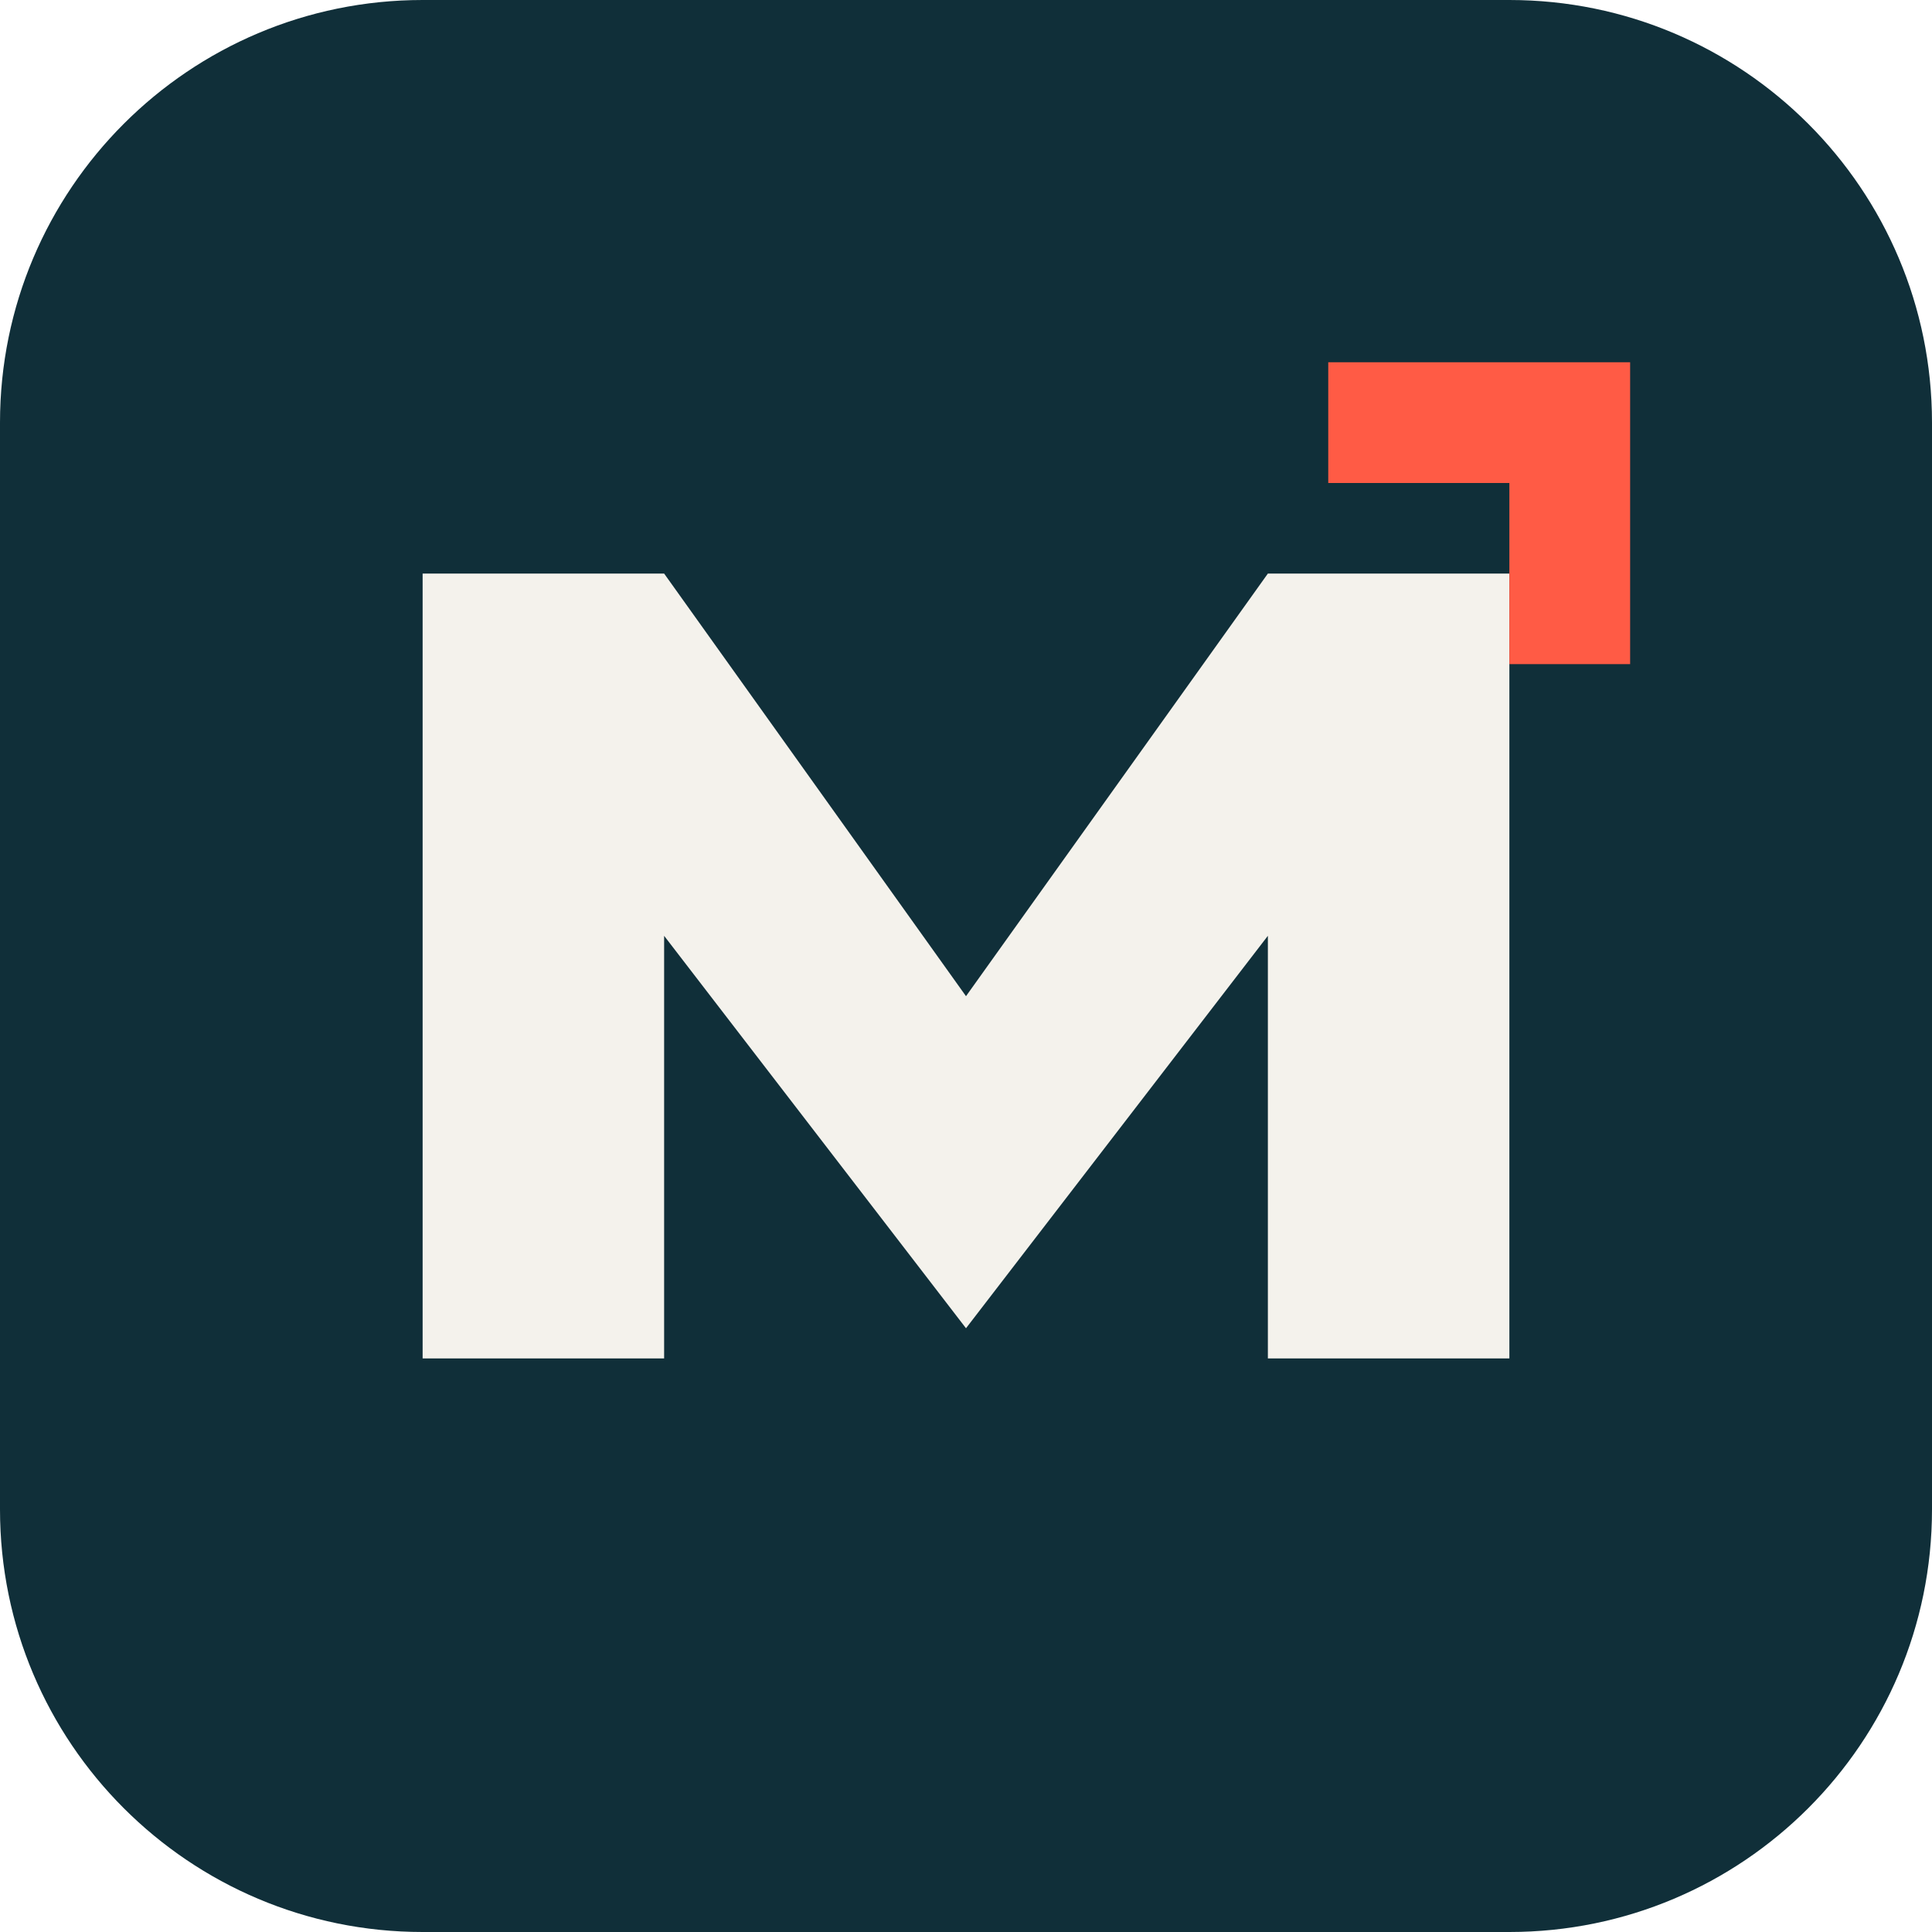
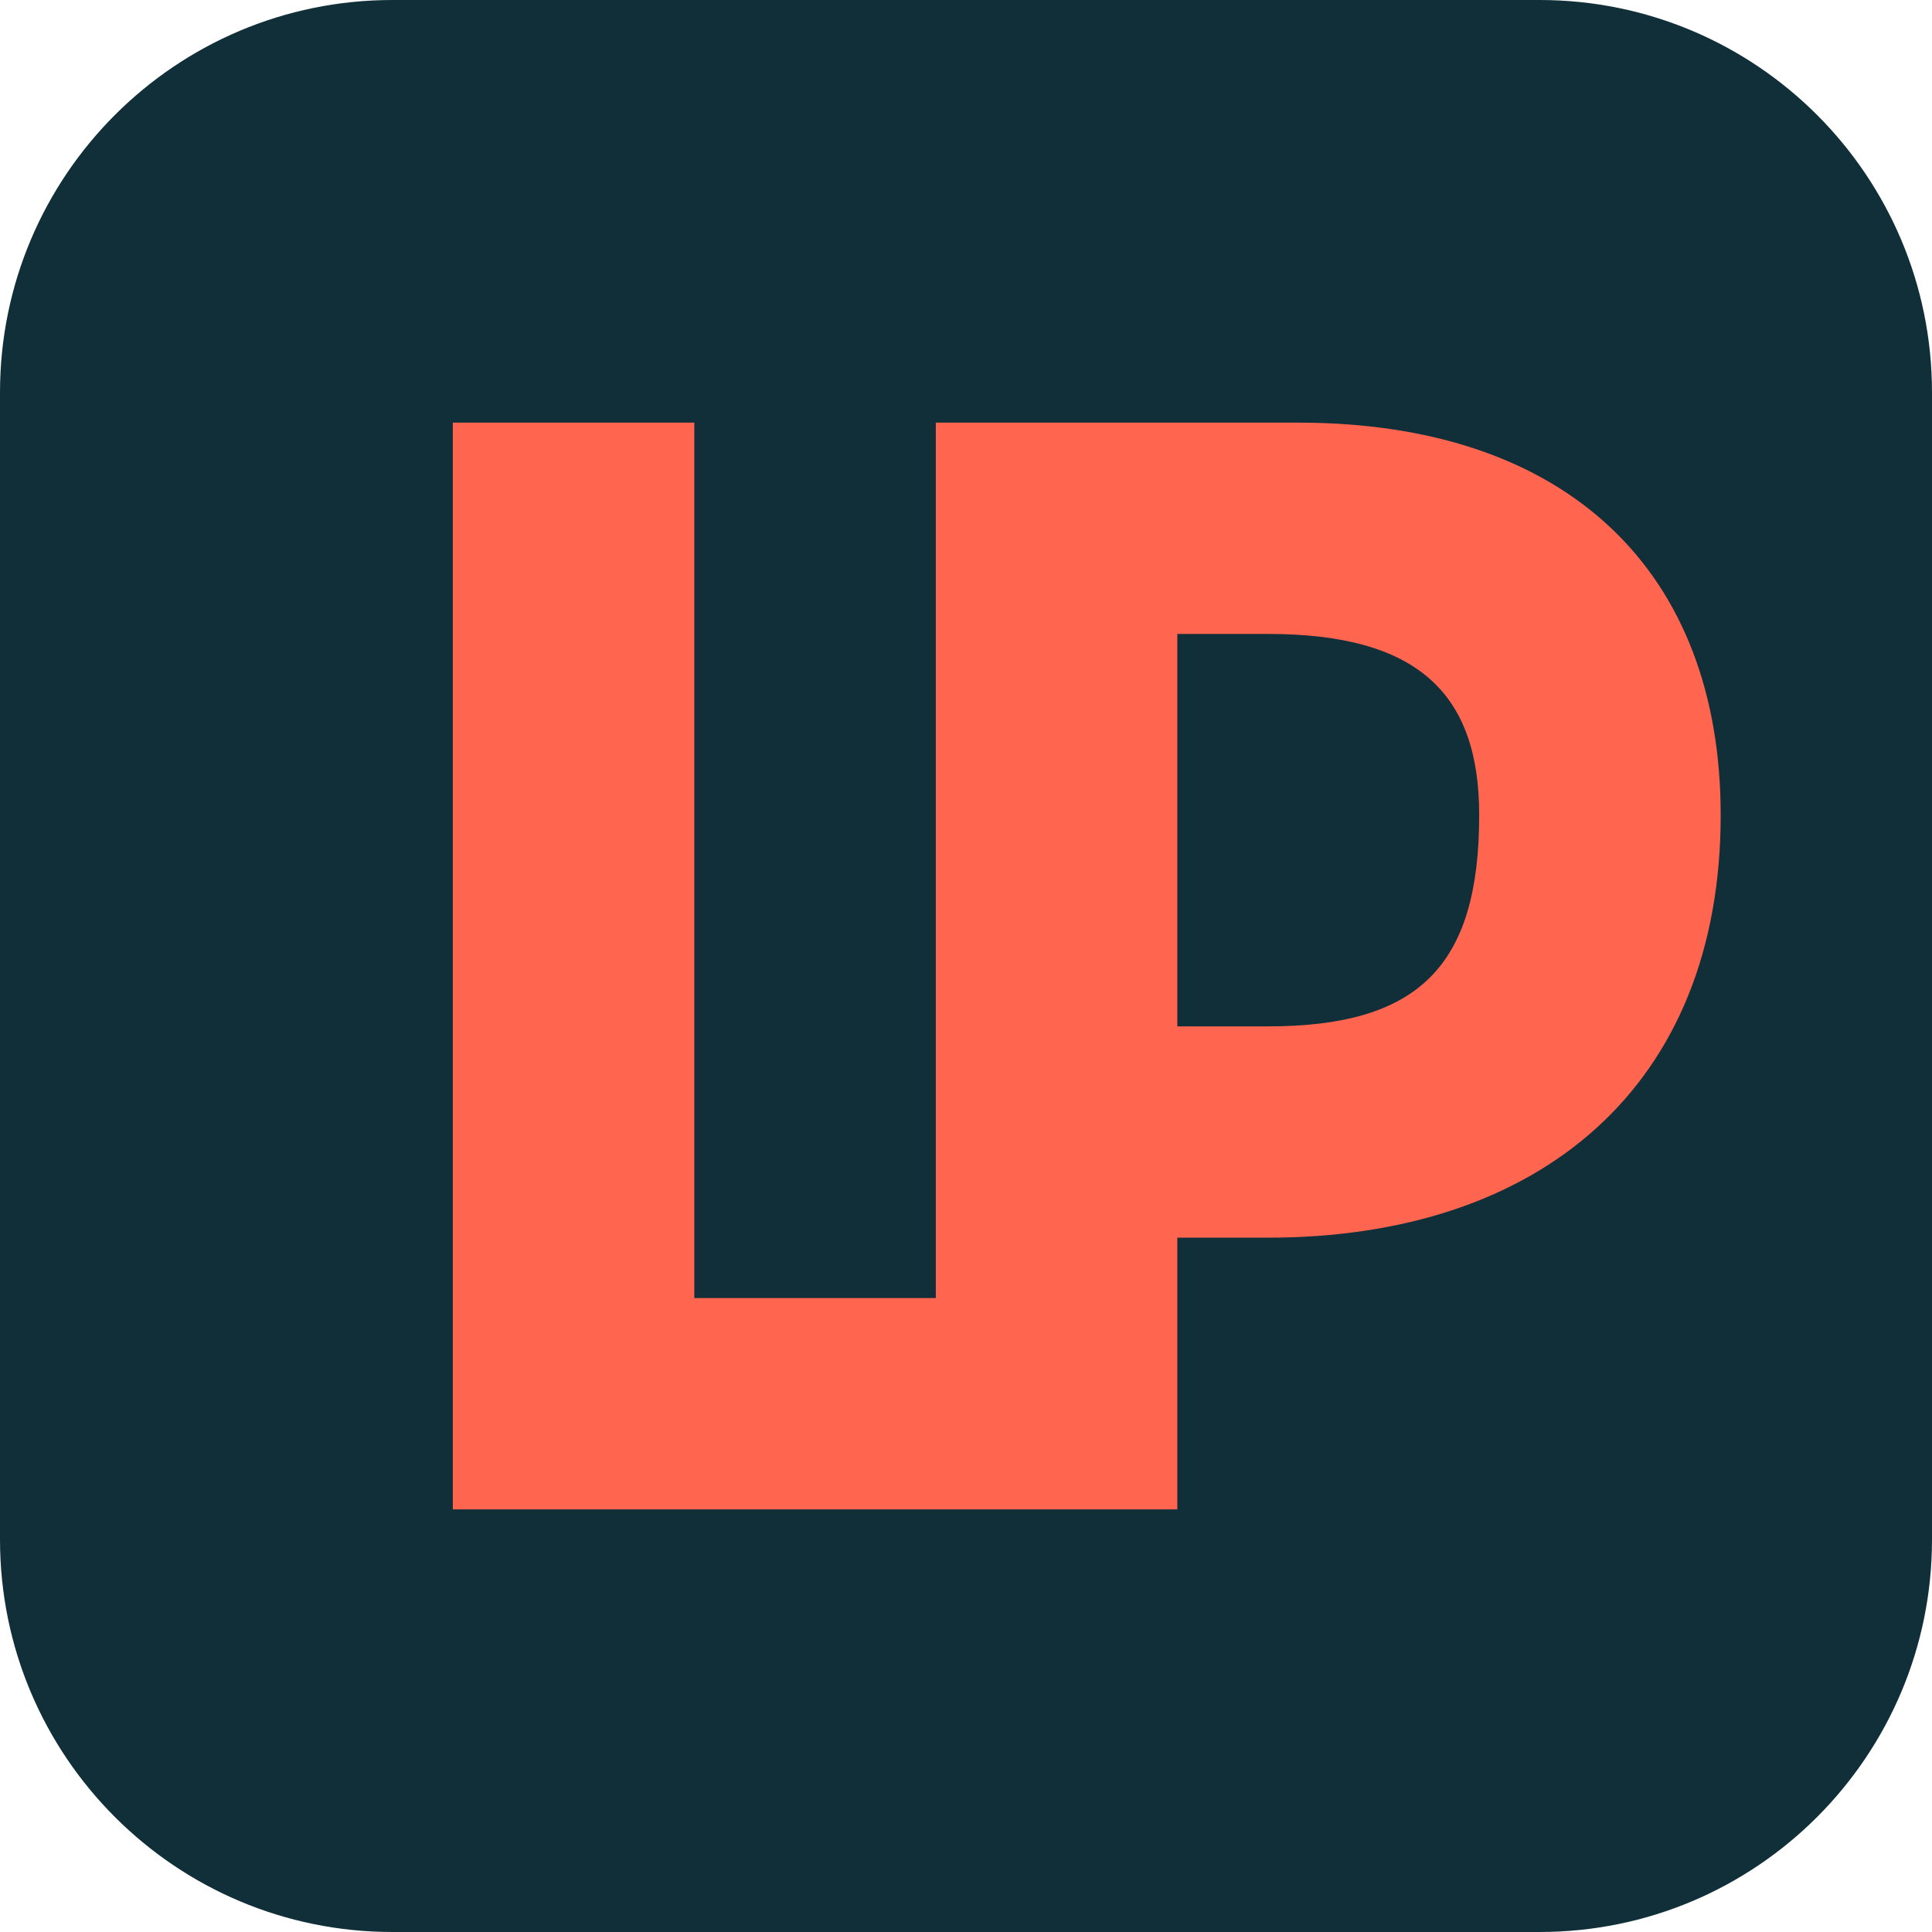
<svg xmlns="http://www.w3.org/2000/svg" viewBox="0 0 64 64">
-   <rect width="64" height="64" rx="14" fill="#102f39" />
-   <path d="M14 45V19h8l10 14 10-14h8v26h-8V31L32 44 22 31v14z" fill="#f4f2ec" />
-   <path d="M44 14h8v8" fill="none" stroke="#ff5b45" stroke-width="4" />
+   <rect width="64" height="64" rx="13" fill="#102f39" />
+   <path d="M15 14h8v29h16v7H15V14Zm16 0h12c9 0 14 5 14 13 0 9-6 14-15 14h-3v9h-8V14Zm8 7v13h3c5 0 7-2 7-7 0-4-2-6-7-6h-3Z" fill="#ff654f" />
</svg>
